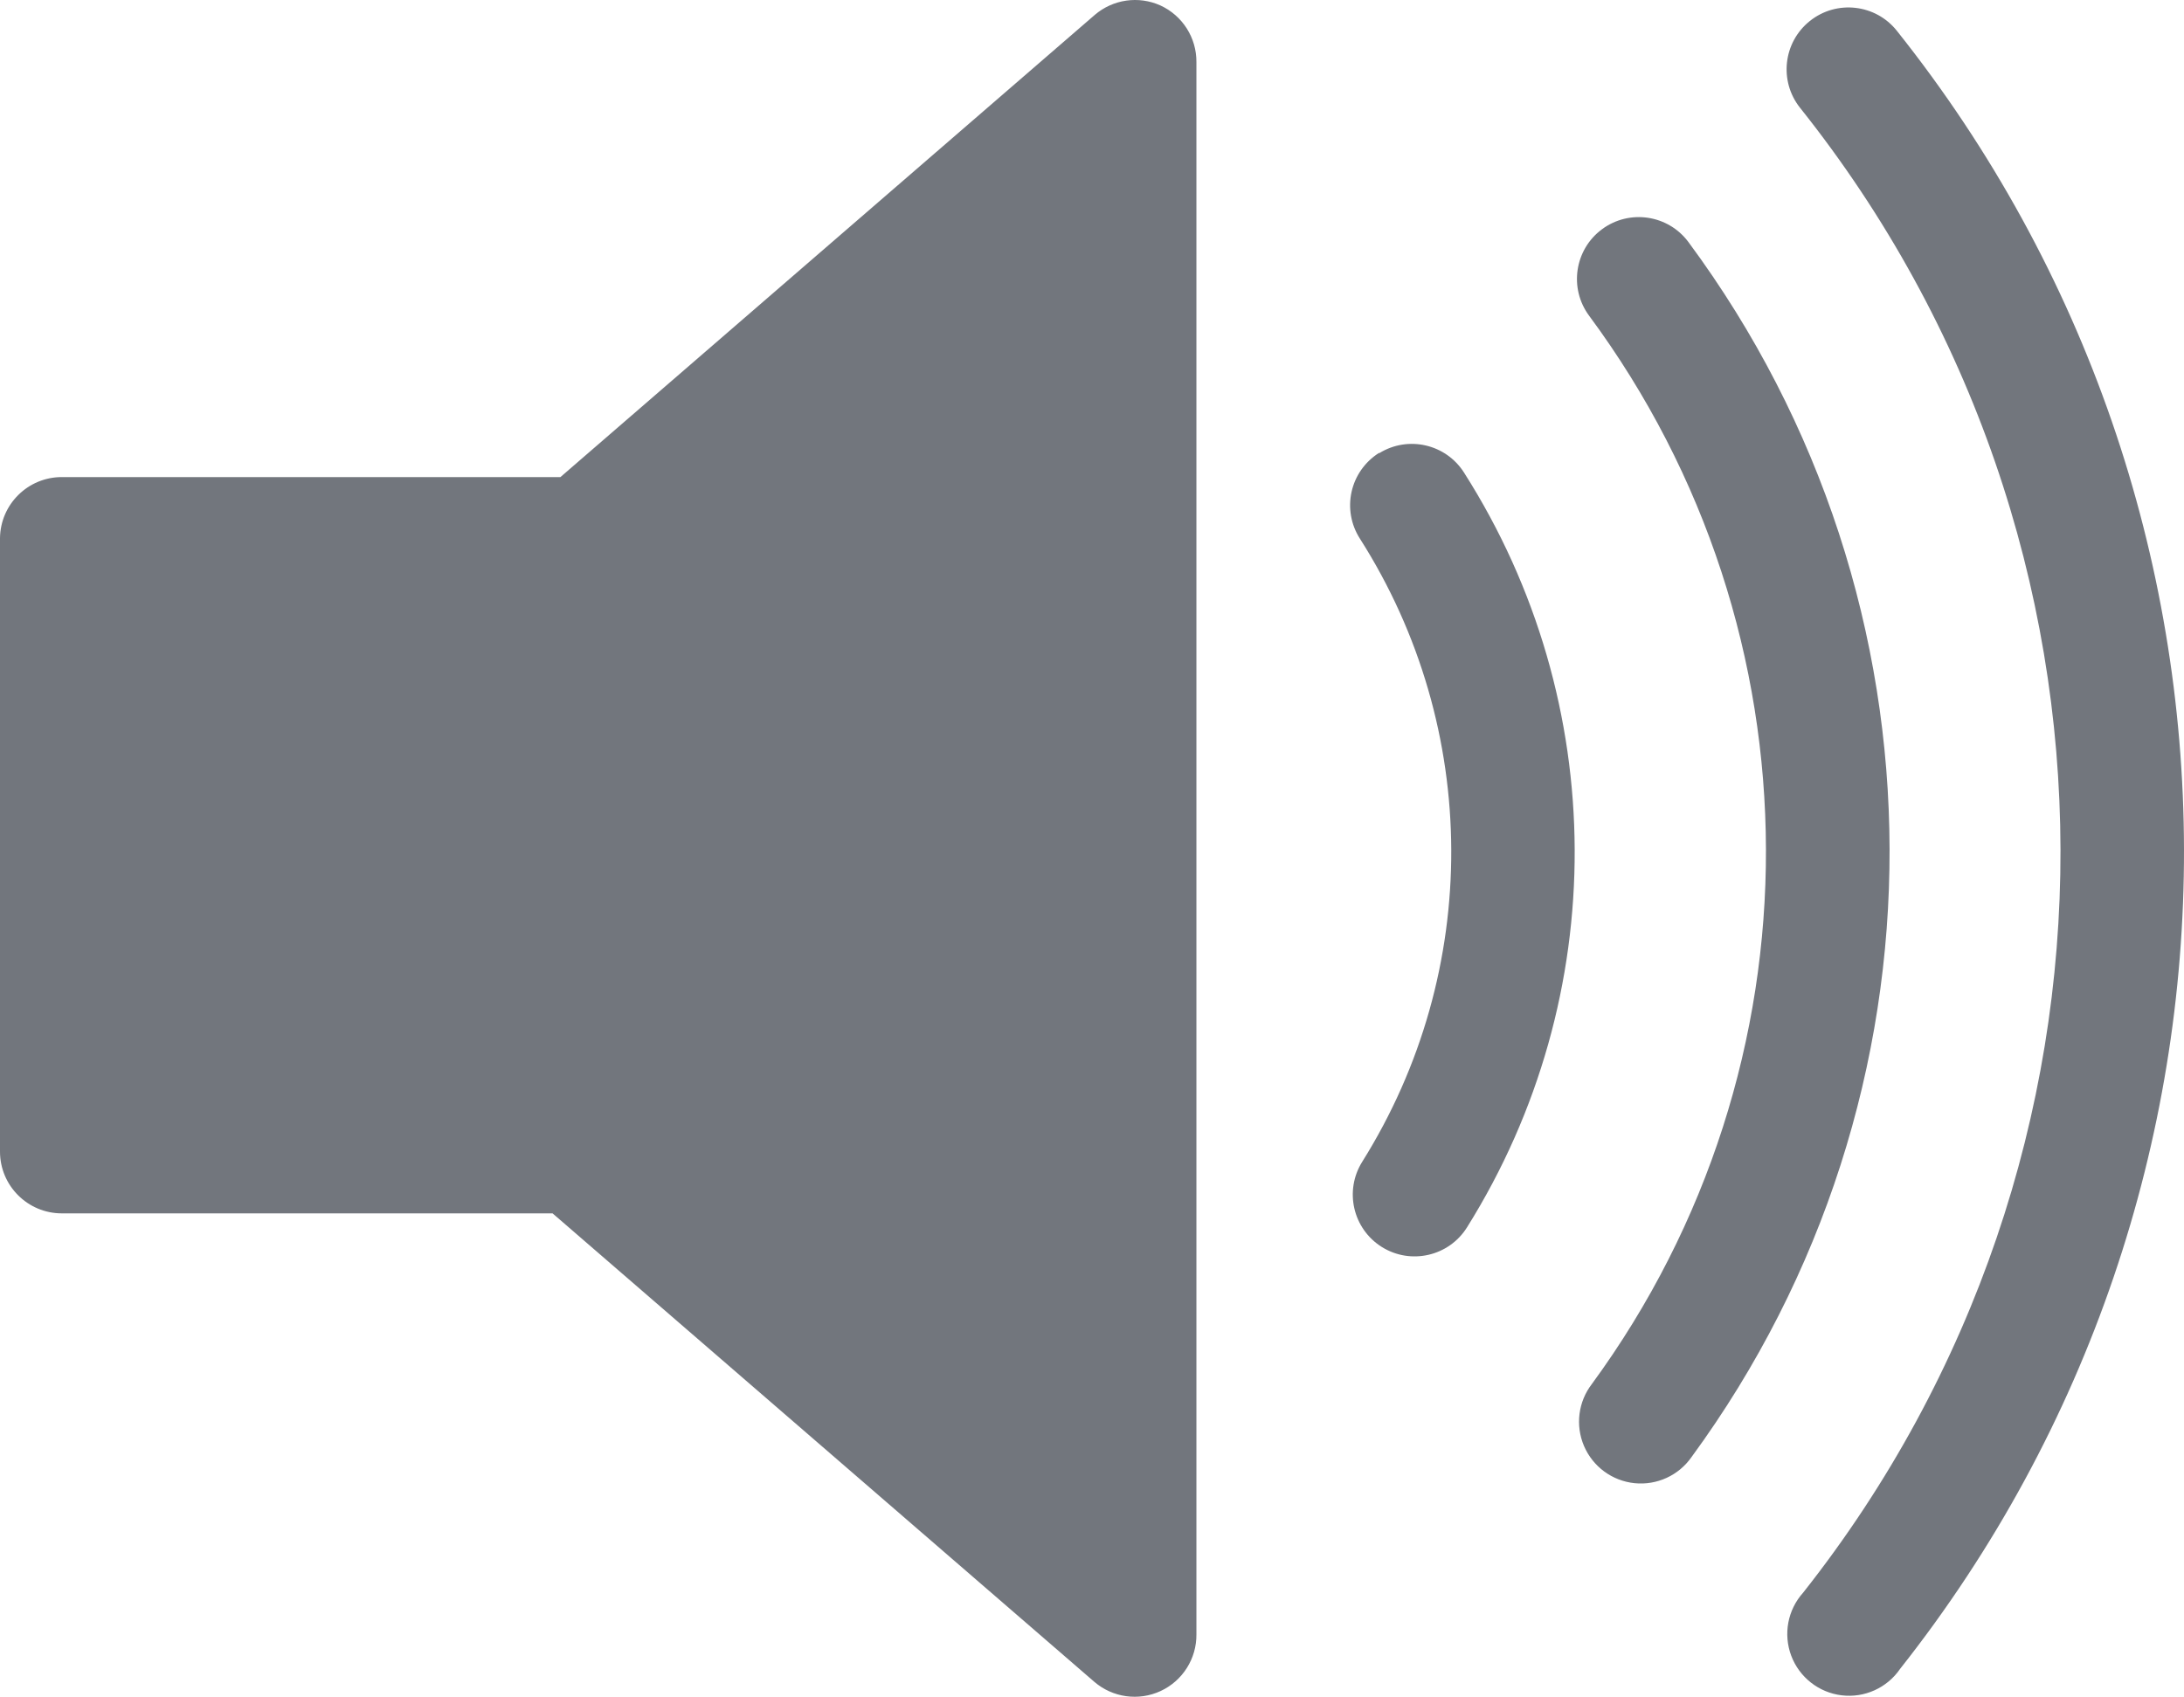
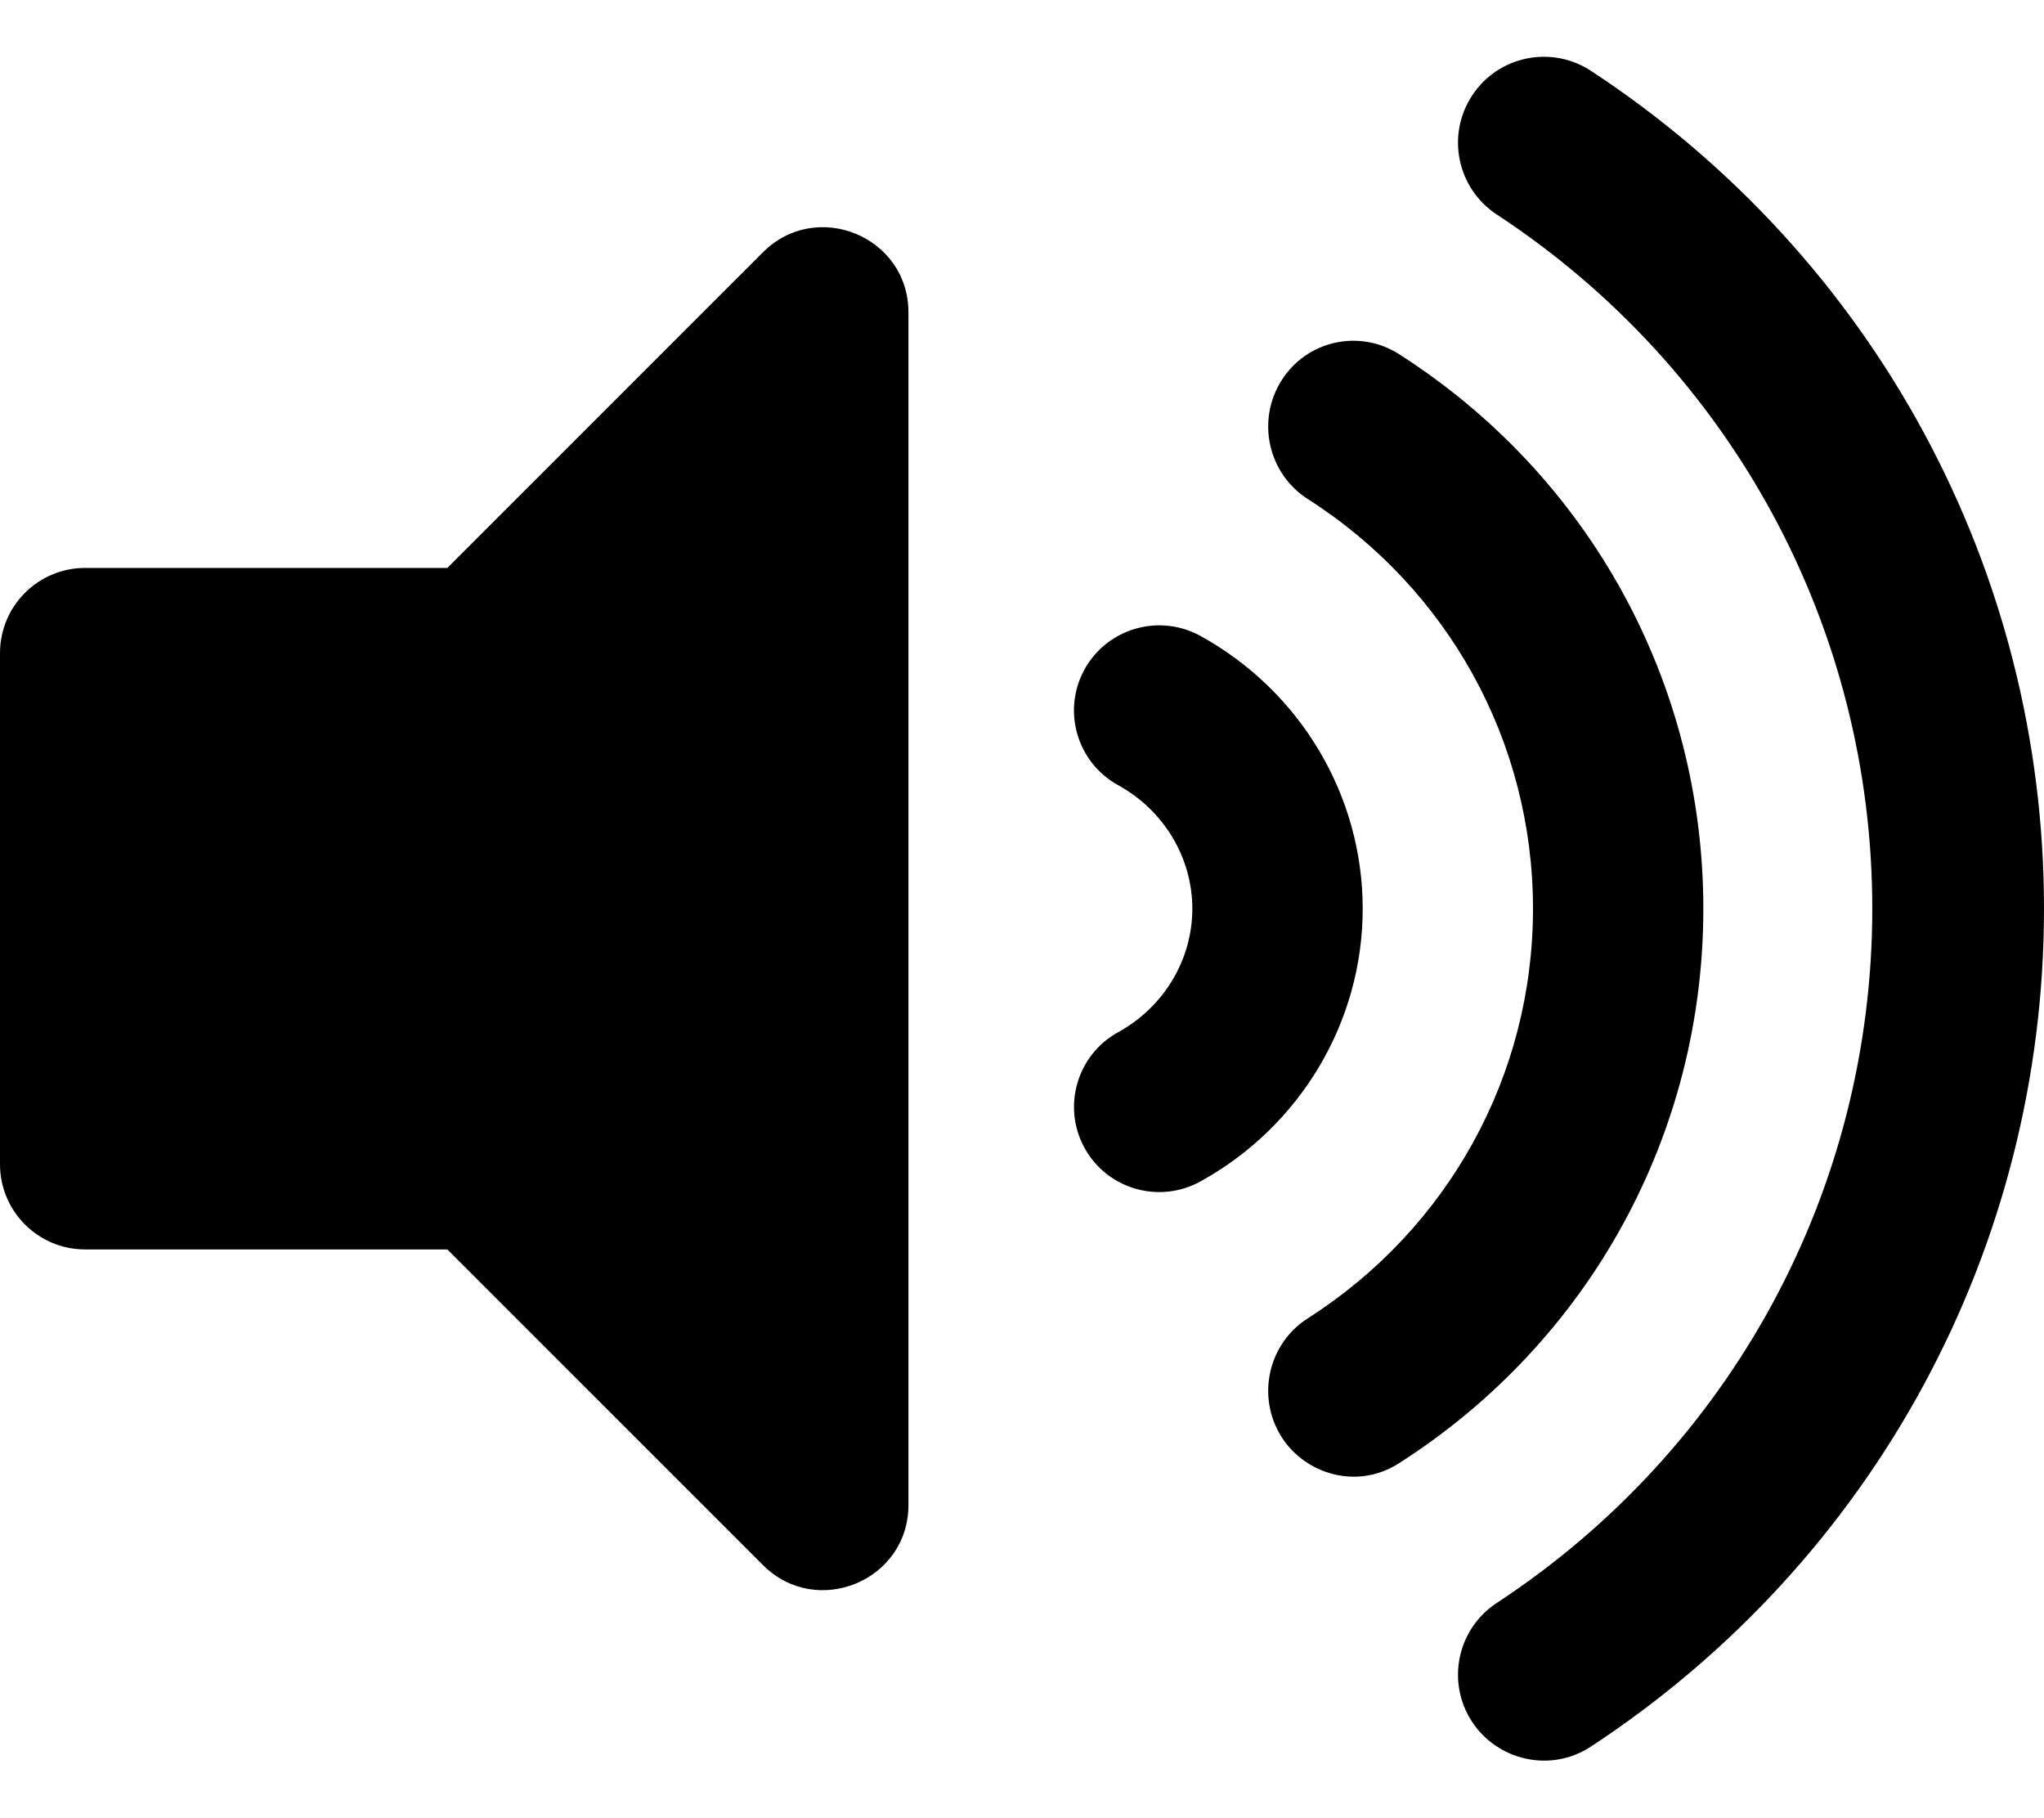
- <svg xmlns="http://www.w3.org/2000/svg" width="99.998" height="77.708" viewBox="0 0 99.998 77.708">
-   <g id="Groupe_141" data-name="Groupe 141" transform="translate(0 -11.151)">
-     <path id="Tracé_485" data-name="Tracé 485" d="M53.13,11.4a2.83,2.83,0,0,0-3,.43L25.66,33H2.83A2.83,2.83,0,0,0,0,35.8V63.89a2.83,2.83,0,0,0,2.83,2.83H25.3L50.1,88.17A2.83,2.83,0,0,0,54.78,86V14a2.83,2.83,0,0,0-1.65-2.6Zm10,20.5a2.83,2.83,0,0,0-.87,3.91,26.72,26.72,0,0,1,.11,28.55,2.83,2.83,0,1,0,4.8,3,32.38,32.38,0,0,0-.14-34.57,2.83,2.83,0,0,0-3.87-.89ZM86.85,12.56a2.832,2.832,0,0,0-4.43,3.53,54.69,54.69,0,0,1,.14,68A2.83,2.83,0,1,0,87,87.58a60.35,60.35,0,0,0-.15-75.02Zm-9.54,9.68a2.831,2.831,0,0,0-4.55,3.37,41.26,41.26,0,0,1,.13,48.92,2.83,2.83,0,1,0,4.56,3.35A46.92,46.92,0,0,0,77.31,22.24Z" fill="#72767d" />
-   </g>
+ <svg xmlns="http://www.w3.org/2000/svg" aria-hidden="true" focusable="false" data-prefix="fas" data-icon="volume-up" class="svg-inline--fa fa-volume-up fa-w-18" role="img" viewBox="0 0 576 512">
+   <path fill="currentColor" d="M215.03 71.05L126.06 160H24c-13.26 0-24 10.74-24 24v144c0 13.25 10.74 24 24 24h102.06l88.97 88.95c15.03 15.03 40.97 4.47 40.97-16.97V88.02c0-21.46-25.96-31.98-40.97-16.97zm233.32-51.08c-11.17-7.33-26.18-4.24-33.51 6.95-7.34 11.17-4.22 26.18 6.95 33.51 66.27 43.49 105.82 116.6 105.82 195.58 0 78.98-39.55 152.09-105.82 195.58-11.17 7.32-14.29 22.34-6.95 33.5 7.04 10.71 21.93 14.56 33.51 6.95C528.27 439.58 576 351.33 576 256S528.27 72.43 448.35 19.97zM480 256c0-63.53-32.06-121.94-85.77-156.24-11.19-7.14-26.03-3.82-33.12 7.46s-3.78 26.21 7.41 33.36C408.27 165.97 432 209.11 432 256s-23.73 90.03-63.48 115.42c-11.19 7.14-14.5 22.07-7.41 33.36 6.51 10.36 21.12 15.14 33.12 7.46C447.94 377.94 480 319.54 480 256zm-141.77-76.87c-11.58-6.33-26.19-2.16-32.61 9.45-6.39 11.61-2.16 26.2 9.45 32.61C327.98 228.28 336 241.63 336 256c0 14.38-8.02 27.72-20.92 34.81-11.61 6.41-15.84 21-9.45 32.61 6.43 11.66 21.05 15.8 32.61 9.45 28.23-15.55 45.77-45 45.77-76.88s-17.54-61.32-45.78-76.86z" />
</svg>
